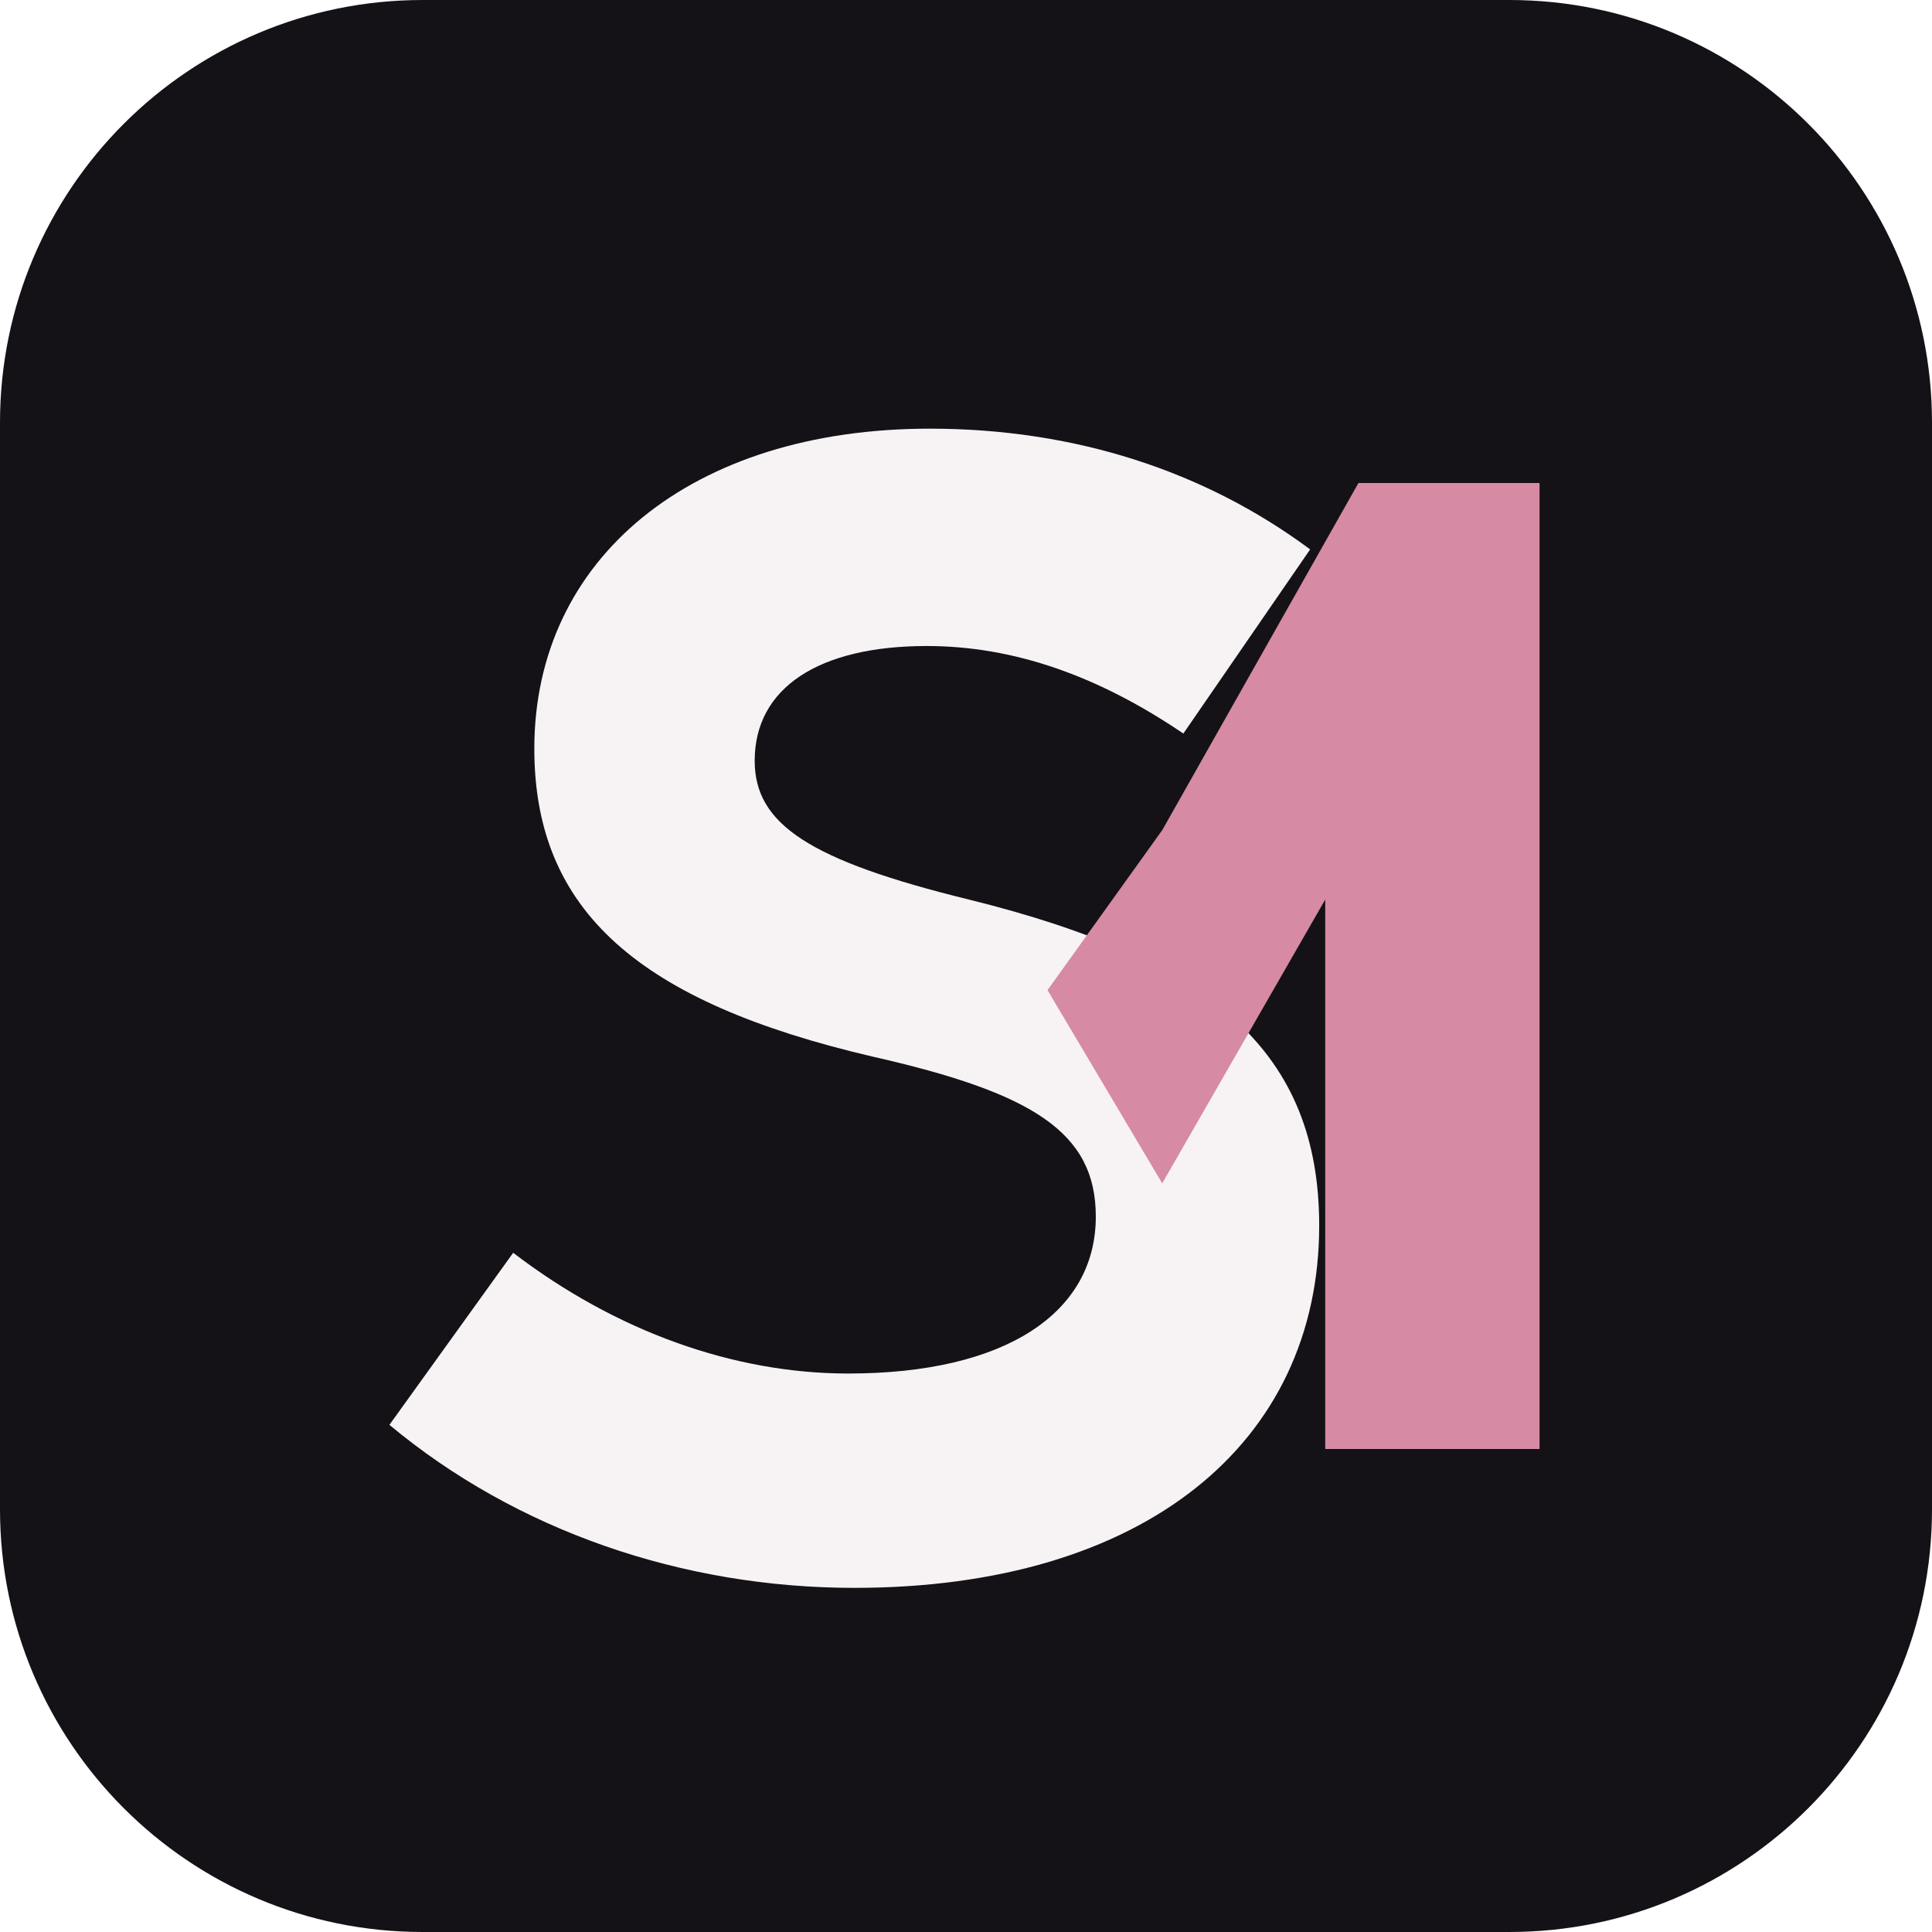
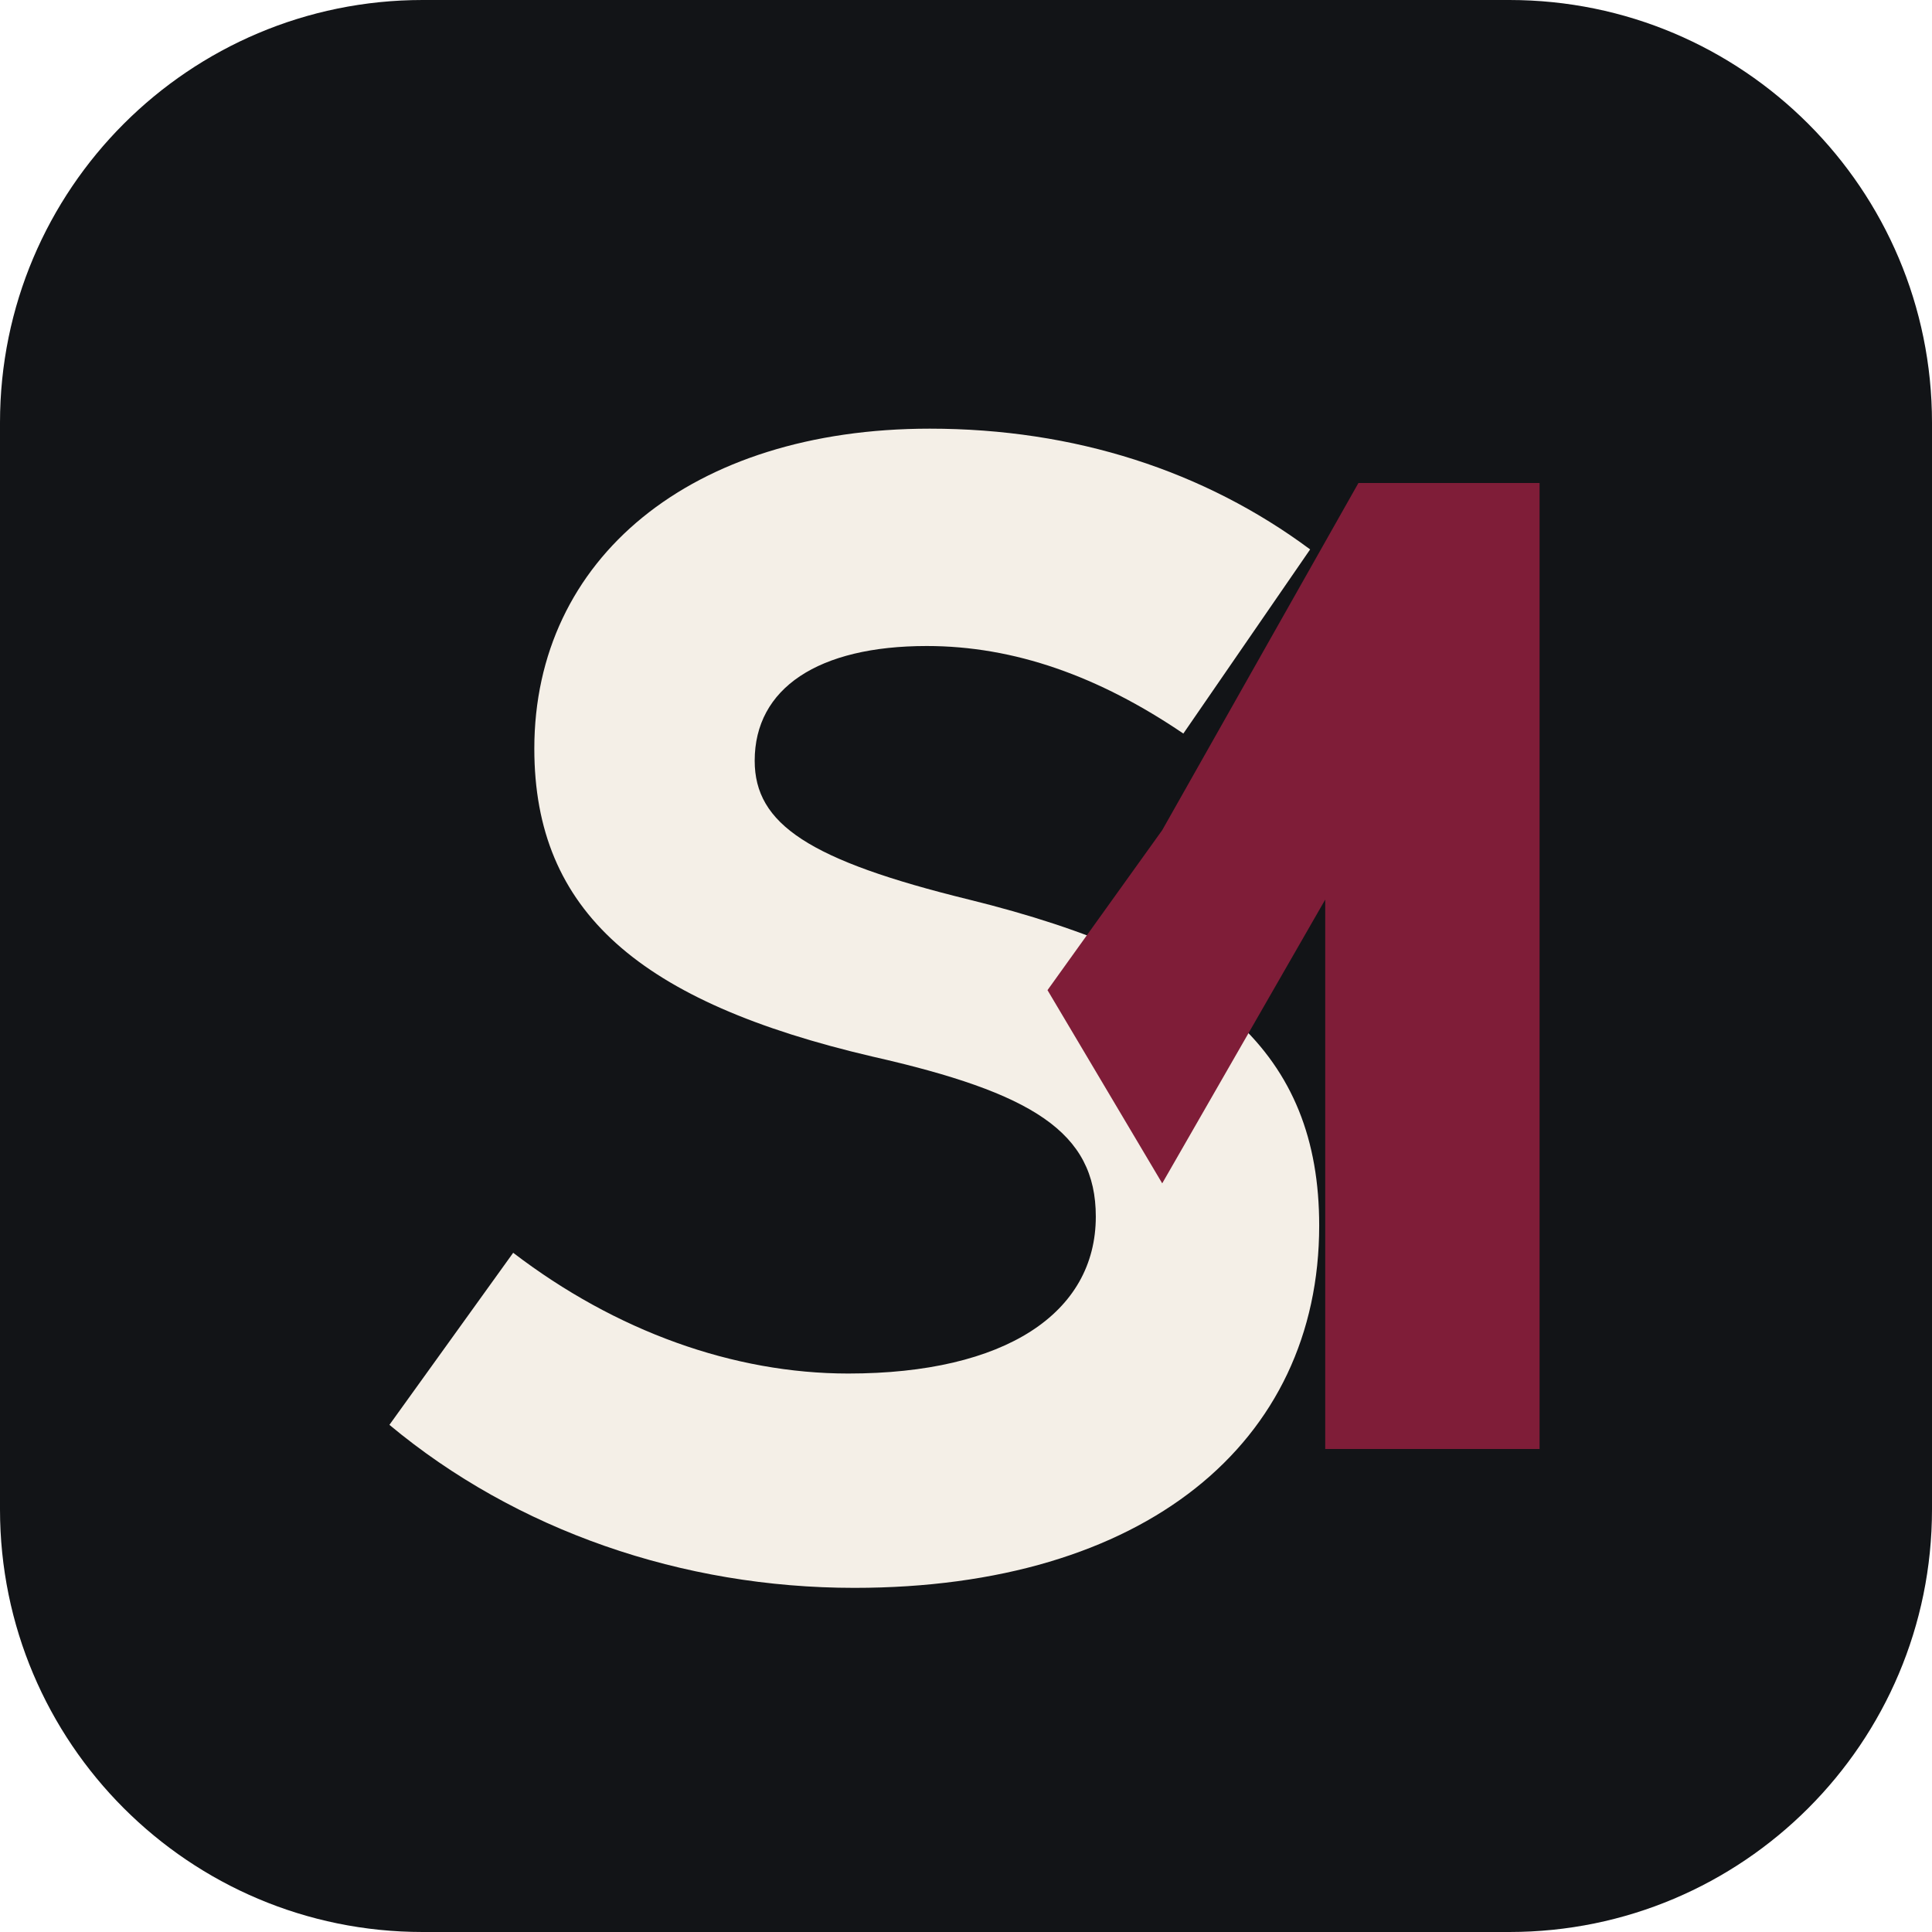
<svg xmlns="http://www.w3.org/2000/svg" viewBox="0 0 64 64" role="img" aria-label="SM monogram">
-   <rect width="64" height="64" rx="14" fill="#141216" />
-   <path d="M17 41.5c3.4 2.6 7.3 4 11.1 4 5.2 0 8.2-2 8.2-5.2 0-2.8-2.1-4.1-7.4-5.3-7.7-1.8-11.2-4.8-11.2-10.2 0-6.3 5.2-10.6 13.1-10.6 4.8 0 9.1 1.4 12.6 4l-4.2 6.1c-2.8-1.9-5.6-2.9-8.5-2.9-3.6 0-5.7 1.4-5.7 3.8 0 2.1 1.8 3.3 7.1 4.6 8.1 2 11.6 5.1 11.6 10.8 0 7.2-5.8 12-15.4 12-5.7 0-11.2-1.9-15.4-5.4l4.1-5.7Z" fill="#f7f3f5" />
-   <path d="M38.5 27.5 45 16h6v32h-7.1V29.8l-5.4 9.4-3.8-6.4 3.8-5.3Z" fill="#d68aa3" />
+   <rect width="64" height="64" rx="14" fill="#121417" />
+   <path d="M17 41.5c3.4 2.6 7.3 4 11.1 4 5.2 0 8.2-2 8.2-5.2 0-2.8-2.1-4.1-7.4-5.3-7.7-1.8-11.2-4.8-11.2-10.2 0-6.3 5.2-10.6 13.1-10.6 4.8 0 9.1 1.4 12.6 4l-4.2 6.1c-2.8-1.9-5.6-2.9-8.5-2.9-3.6 0-5.7 1.4-5.7 3.8 0 2.1 1.8 3.3 7.1 4.6 8.1 2 11.6 5.1 11.6 10.8 0 7.2-5.8 12-15.4 12-5.7 0-11.2-1.9-15.4-5.4l4.1-5.7Z" fill="#f4efe7" />
+   <path d="M38.5 27.5 45 16h6v32h-7.1V29.8l-5.4 9.4-3.8-6.4 3.8-5.3Z" fill="#7f1d38" />
</svg>
